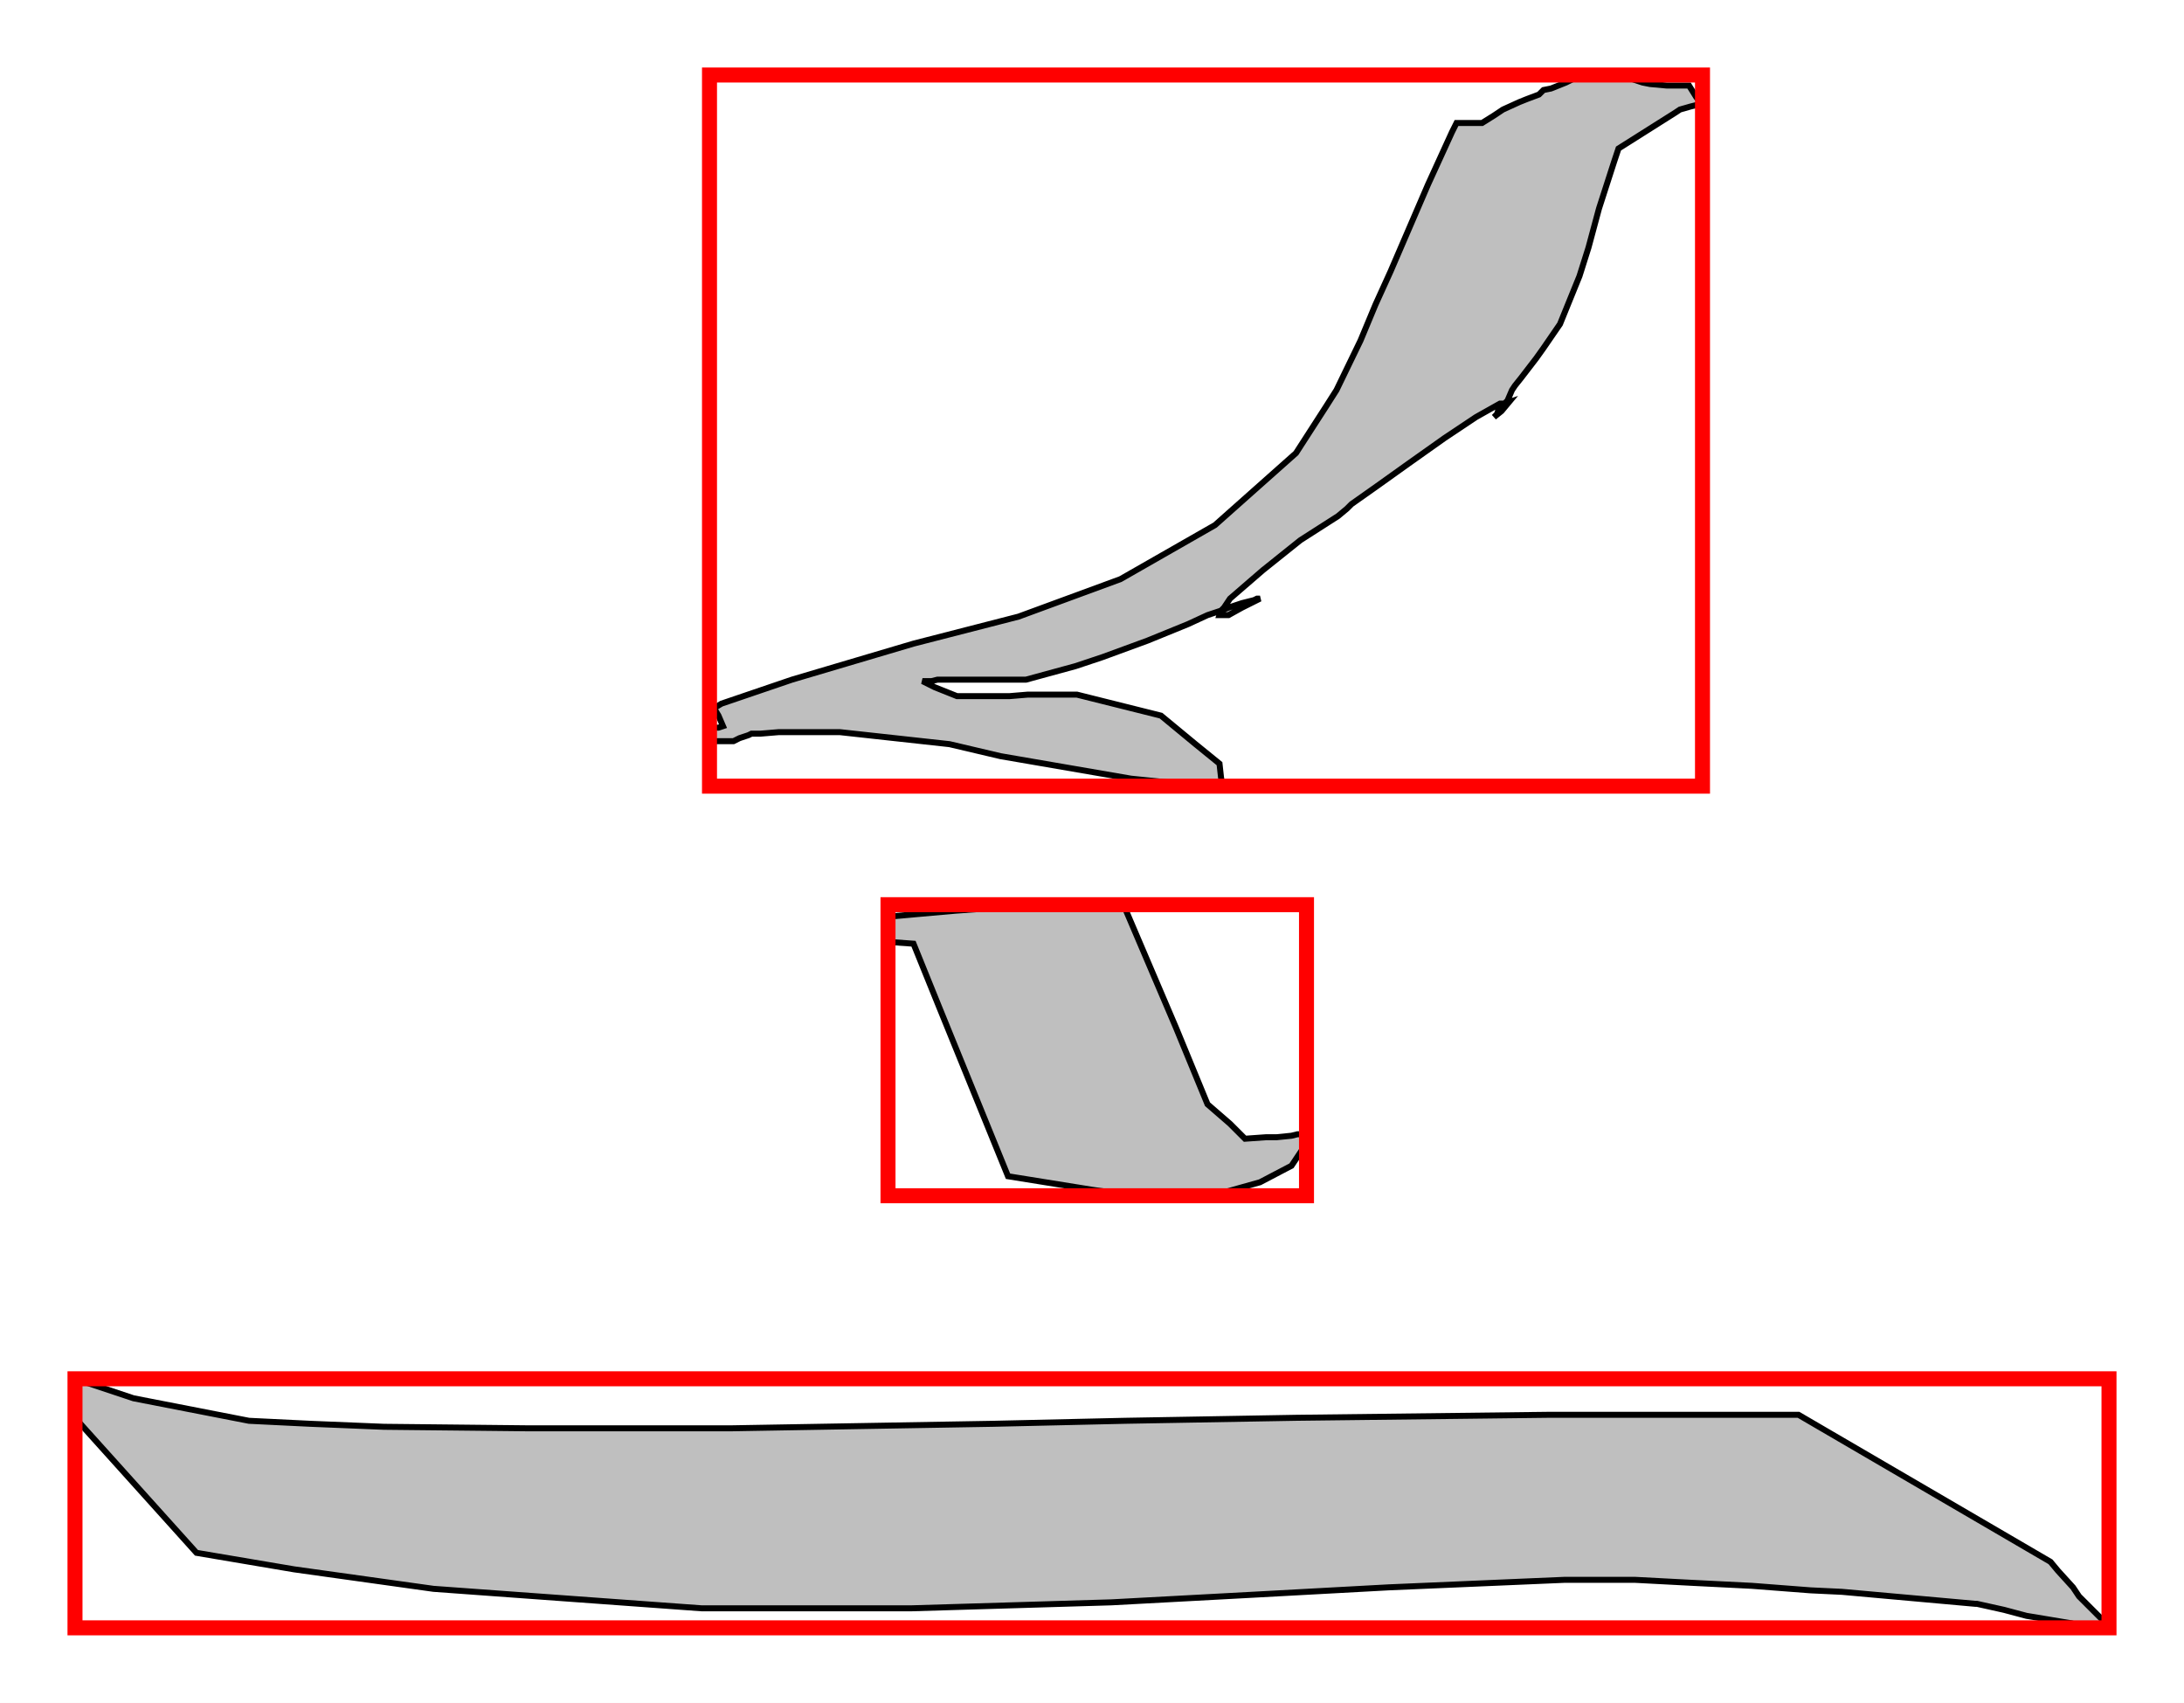
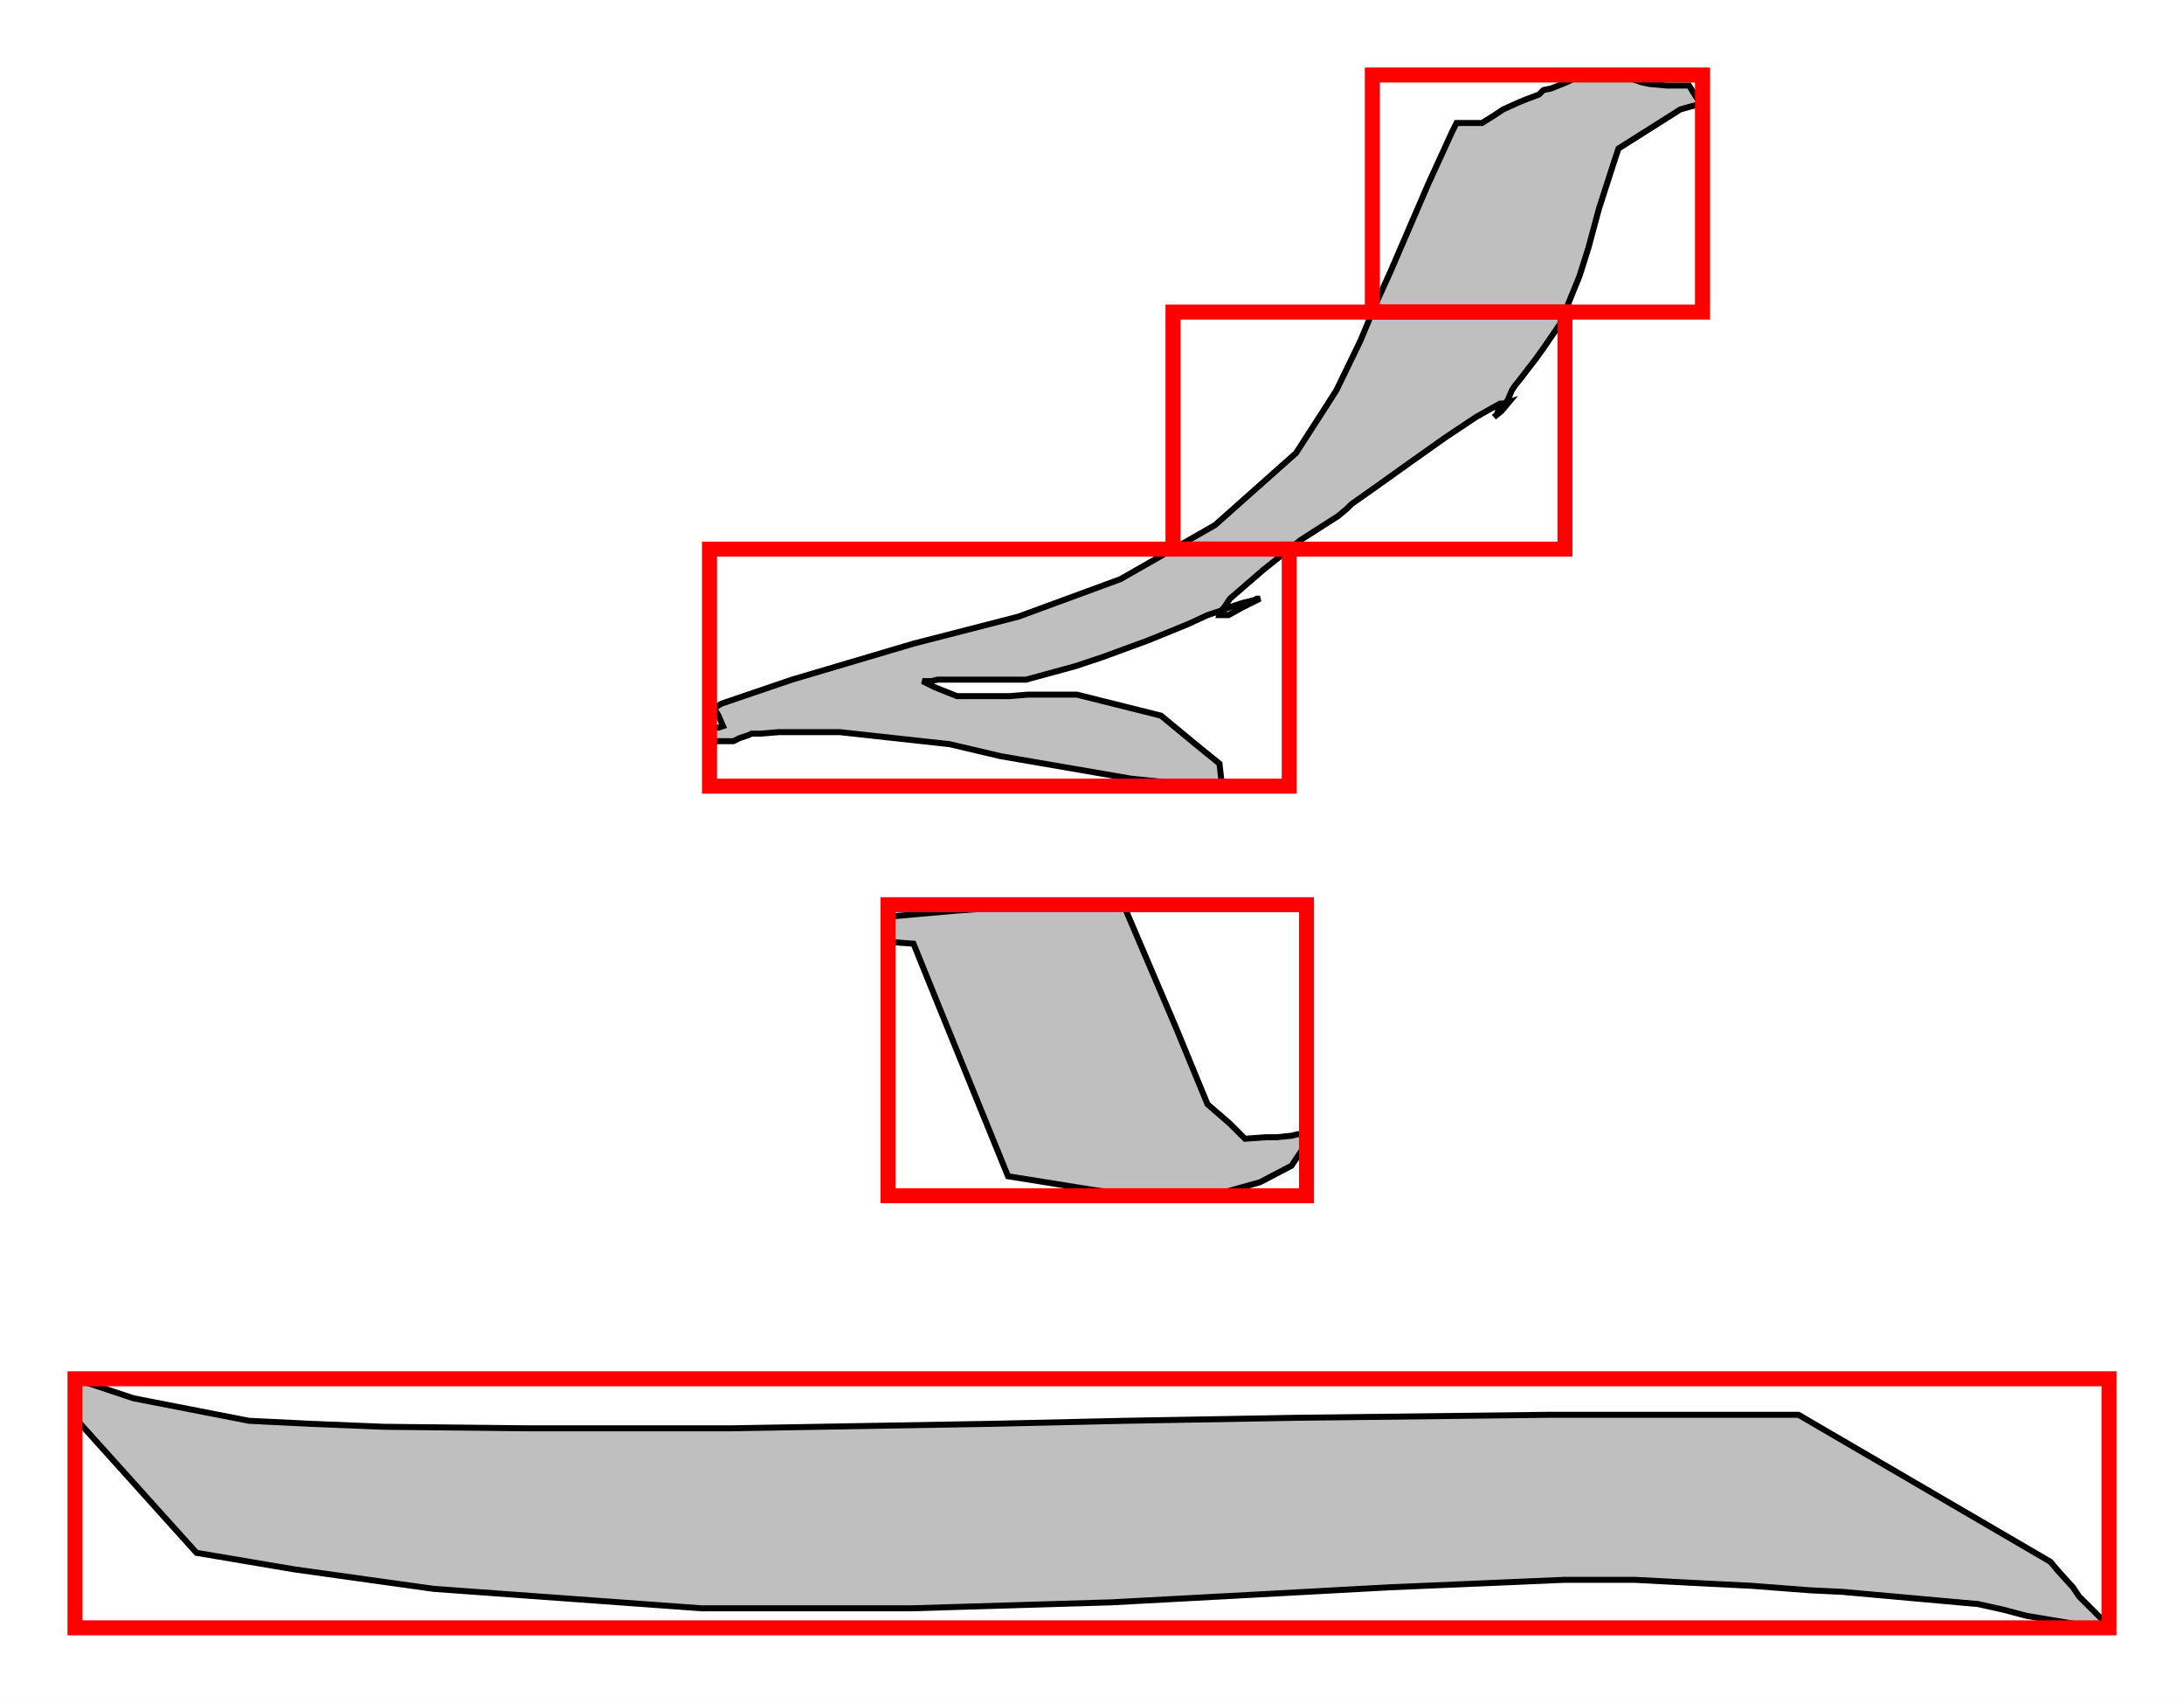
<svg xmlns="http://www.w3.org/2000/svg" viewBox="54.0 -1316.0 1456.0 1135.0">
  <rect x="54.0" y="-1316.0" width="1456.0" height="1135.0" fill="white" />
  <path d="M 104.0 -371.0 L 104.0 -397.0 L 143.0 -384.0 L 181.5 -376.5 L 220.0 -369.0 L 261.0 -367.0 L 310.0 -365.0 L 357.5 -364.5 L 405.0 -364.0 L 454.0 -364.0 L 542.0 -364.0 L 629.0 -365.5 L 716.0 -367.0 L 804.0 -369.0 L 918.0 -371.0 L 1002.5 -372.0 L 1087.0 -373.0 L 1146.0 -373.0 L 1253.0 -373.0 L 1421.0 -275.0 L 1426.0 -269.0 L 1431.0 -263.5 L 1436.0 -258.0 L 1440.0 -252.0 L 1445.0 -247.0 L 1450.0 -242.0 L 1455.0 -237.0 L 1460.0 -231.0 L 1452.0 -231.0 L 1446.0 -231.0 L 1435.0 -234.0 L 1405.0 -239.0 L 1390.0 -243.0 L 1372.0 -247.0 L 1371.0 -247.0 L 1282.0 -255.0 L 1261.0 -256.0 L 1241.5 -257.5 L 1222.0 -259.0 L 1202.0 -260.0 L 1182.0 -261.0 L 1163.0 -262.0 L 1144.0 -263.0 L 1125.0 -263.0 L 1097.0 -263.0 L 1038.5 -260.5 L 980.0 -258.0 L 888.0 -253.0 L 795.0 -248.0 L 728.0 -246.0 L 661.0 -244.0 L 615.0 -244.0 L 522.0 -244.0 L 432.5 -250.5 L 343.0 -257.0 L 250.0 -270.0 L 185.0 -281.0 Z M 527.0 -828.0 L 527.0 -831.0 L 533.0 -831.0 L 536.0 -832.0 L 533.0 -839.0 L 530.0 -844.0 L 535.0 -847.0 L 582.0 -863.0 L 622.5 -875.0 L 663.0 -887.0 L 698.0 -896.0 L 733.0 -905.0 L 767.0 -917.5 L 801.0 -930.0 L 832.5 -948.0 L 864.0 -966.0 L 891.0 -990.0 L 918.0 -1014.0 L 938.0 -1045.0 L 945.0 -1056.0 L 953.0 -1072.5 L 961.0 -1089.0 L 971.0 -1113.0 L 981.0 -1135.0 L 993.5 -1164.0 L 1006.0 -1193.0 L 1022.0 -1228.0 L 1025.0 -1234.0 L 1034.0 -1234.0 L 1042.0 -1234.0 L 1050.0 -1239.0 L 1056.0 -1243.0 L 1061.5 -1245.5 L 1067.0 -1248.0 L 1072.0 -1250.0 L 1080.0 -1253.0 L 1083.0 -1256.0 L 1088.0 -1257.0 L 1093.0 -1259.0 L 1098.0 -1261.0 L 1102.0 -1263.0 L 1107.0 -1265.0 L 1111.0 -1265.5 L 1115.0 -1266.0 L 1120.0 -1266.0 L 1134.0 -1266.0 L 1149.0 -1261.0 L 1154.0 -1260.0 L 1159.5 -1259.5 L 1165.0 -1259.0 L 1170.0 -1259.0 L 1180.0 -1259.0 L 1185.0 -1251.0 L 1189.0 -1247.0 L 1181.0 -1245.0 L 1174.0 -1243.0 L 1171.0 -1241.0 L 1133.0 -1217.0 L 1130.0 -1208.0 L 1120.0 -1177.0 L 1113.0 -1151.0 L 1107.0 -1132.0 L 1100.5 -1116.0 L 1094.0 -1100.0 L 1083.0 -1084.0 L 1078.0 -1077.0 L 1073.0 -1070.5 L 1068.0 -1064.0 L 1064.0 -1059.0 L 1062.0 -1056.0 L 1060.5 -1052.5 L 1059.0 -1049.0 L 1057.0 -1047.0 L 1060.0 -1048.0 L 1055.0 -1042.0 L 1050.0 -1038.0 L 1051.0 -1039.0 L 1051.0 -1039.0 L 1051.5 -1039.5 L 1052.0 -1040.0 L 1052.0 -1040.0 L 1053.0 -1043.0 L 1057.0 -1047.0 L 1054.0 -1047.0 L 1046.0 -1042.5 L 1038.0 -1038.0 L 1027.5 -1031.0 L 1017.0 -1024.0 L 1005.0 -1015.5 L 993.0 -1007.0 L 982.5 -999.5 L 972.0 -992.0 L 963.5 -986.0 L 955.0 -980.0 L 952.0 -977.0 L 946.0 -972.0 L 933.5 -964.0 L 921.0 -956.0 L 908.5 -946.0 L 896.0 -936.0 L 885.0 -926.5 L 874.0 -917.0 L 870.0 -911.0 L 869.0 -910.0 L 868.0 -909.0 L 873.0 -911.0 L 877.5 -912.5 L 882.0 -914.0 L 886.0 -915.0 L 890.0 -916.0 L 892.0 -917.0 L 894.0 -917.0 L 882.0 -911.0 L 873.0 -906.0 L 869.0 -906.0 L 867.0 -906.0 L 868.0 -909.0 L 859.0 -906.0 L 846.0 -900.0 L 819.0 -889.0 L 789.0 -878.0 L 771.0 -872.0 L 754.5 -867.5 L 738.0 -863.0 L 719.0 -863.0 L 693.0 -863.0 L 687.0 -863.0 L 683.0 -863.0 L 679.0 -863.0 L 675.0 -862.0 L 669.0 -862.0 L 677.0 -858.0 L 692.0 -852.0 L 710.0 -852.0 L 713.0 -852.0 L 716.0 -852.0 L 719.0 -852.0 L 722.0 -852.0 L 727.0 -852.0 L 733.0 -852.5 L 739.0 -853.0 L 744.0 -853.0 L 772.0 -853.0 L 800.0 -846.0 L 828.0 -839.0 L 851.0 -820.0 L 867.0 -807.0 L 868.0 -798.0 L 869.0 -792.0 L 857.0 -792.0 L 808.0 -797.0 L 721.0 -812.0 L 687.0 -820.0 L 650.5 -824.0 L 614.0 -828.0 L 579.0 -828.0 L 573.0 -828.0 L 567.0 -827.5 L 561.0 -827.0 L 555.0 -827.0 L 553.0 -826.0 L 547.0 -824.0 L 543.0 -822.0 L 535.0 -822.0 L 529.0 -822.0 Z M 691.0 -709.0 L 733.0 -712.0 L 735.0 -712.0 L 737.0 -712.5 L 739.0 -713.0 L 741.0 -713.0 L 803.0 -713.0 L 838.0 -631.0 L 859.0 -580.0 L 874.0 -567.0 L 884.0 -557.0 L 898.0 -558.0 L 899.0 -558.0 L 901.0 -558.0 L 903.0 -558.0 L 905.0 -558.0 L 915.0 -559.0 L 919.0 -560.0 L 924.0 -560.0 L 924.0 -558.0 L 925.0 -554.0 L 921.0 -548.0 L 915.0 -539.0 L 904.5 -533.5 L 894.0 -528.0 L 881.5 -524.5 L 869.0 -521.0 L 856.5 -520.0 L 844.0 -519.0 L 833.0 -519.0 L 821.0 -519.0 L 808.5 -520.0 L 796.0 -521.0 L 782.0 -523.0 L 726.0 -532.0 L 680.0 -645.0 L 663.0 -687.0 L 649.0 -688.0 L 647.0 -688.0 L 646.0 -687.0 L 646.0 -705.0 Z" fill="black" fill-opacity="0.25" stroke="black" stroke-width="4.0" />
  <rect x="104.0" y="-397.0" width="1356" height="166.0" fill="none" stroke="red" stroke-width="10.0" />
-   <rect x="527.0" y="-1266.0" width="662.0" height="474.0" fill="none" stroke="red" stroke-width="10.0" />
  <rect x="646.0" y="-713.0" width="279.0" height="194" fill="none" stroke="red" stroke-width="10.0" />
+   <rect x="527.0" y="-950.0" width="386.5" height="158" fill="none" stroke="red" stroke-width="10.0" />
+   <rect x="836.0" y="-1108.0" width="261.3" height="158" fill="none" stroke="red" stroke-width="10.0" />
+   <rect x="968.9" y="-1266.0" width="220.1" height="158" fill="none" stroke="red" stroke-width="10.0" />
</svg>
